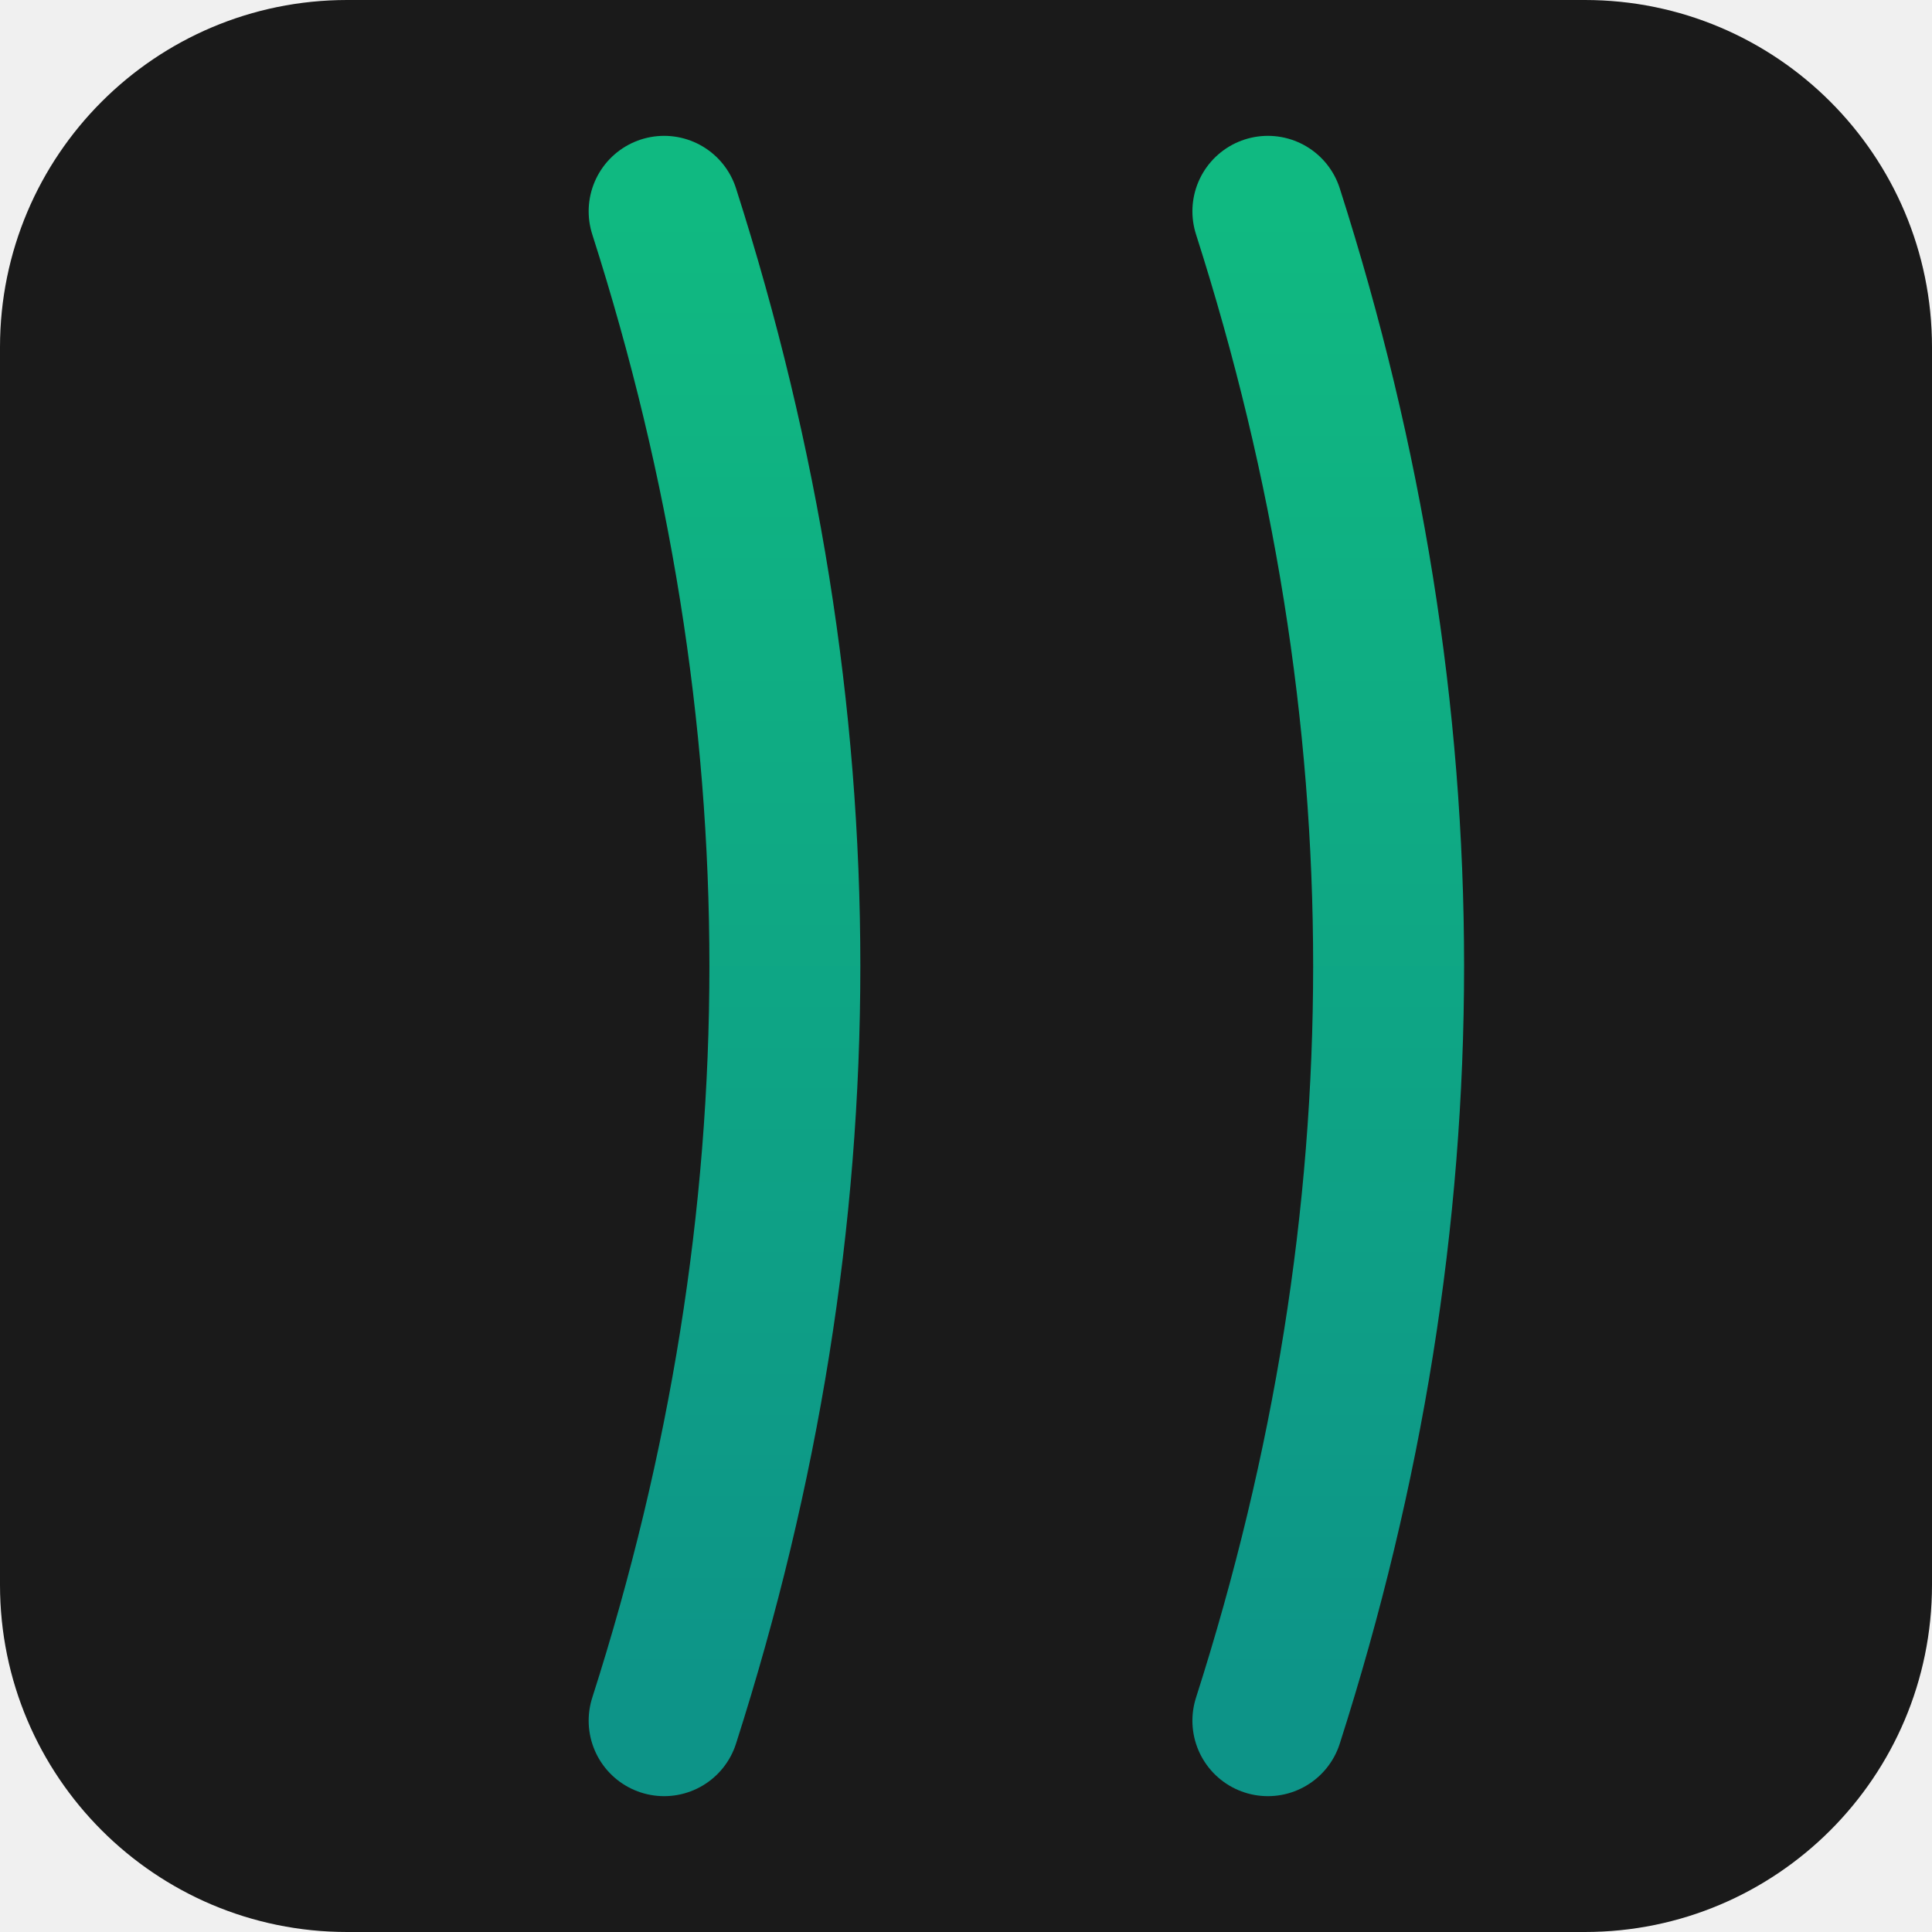
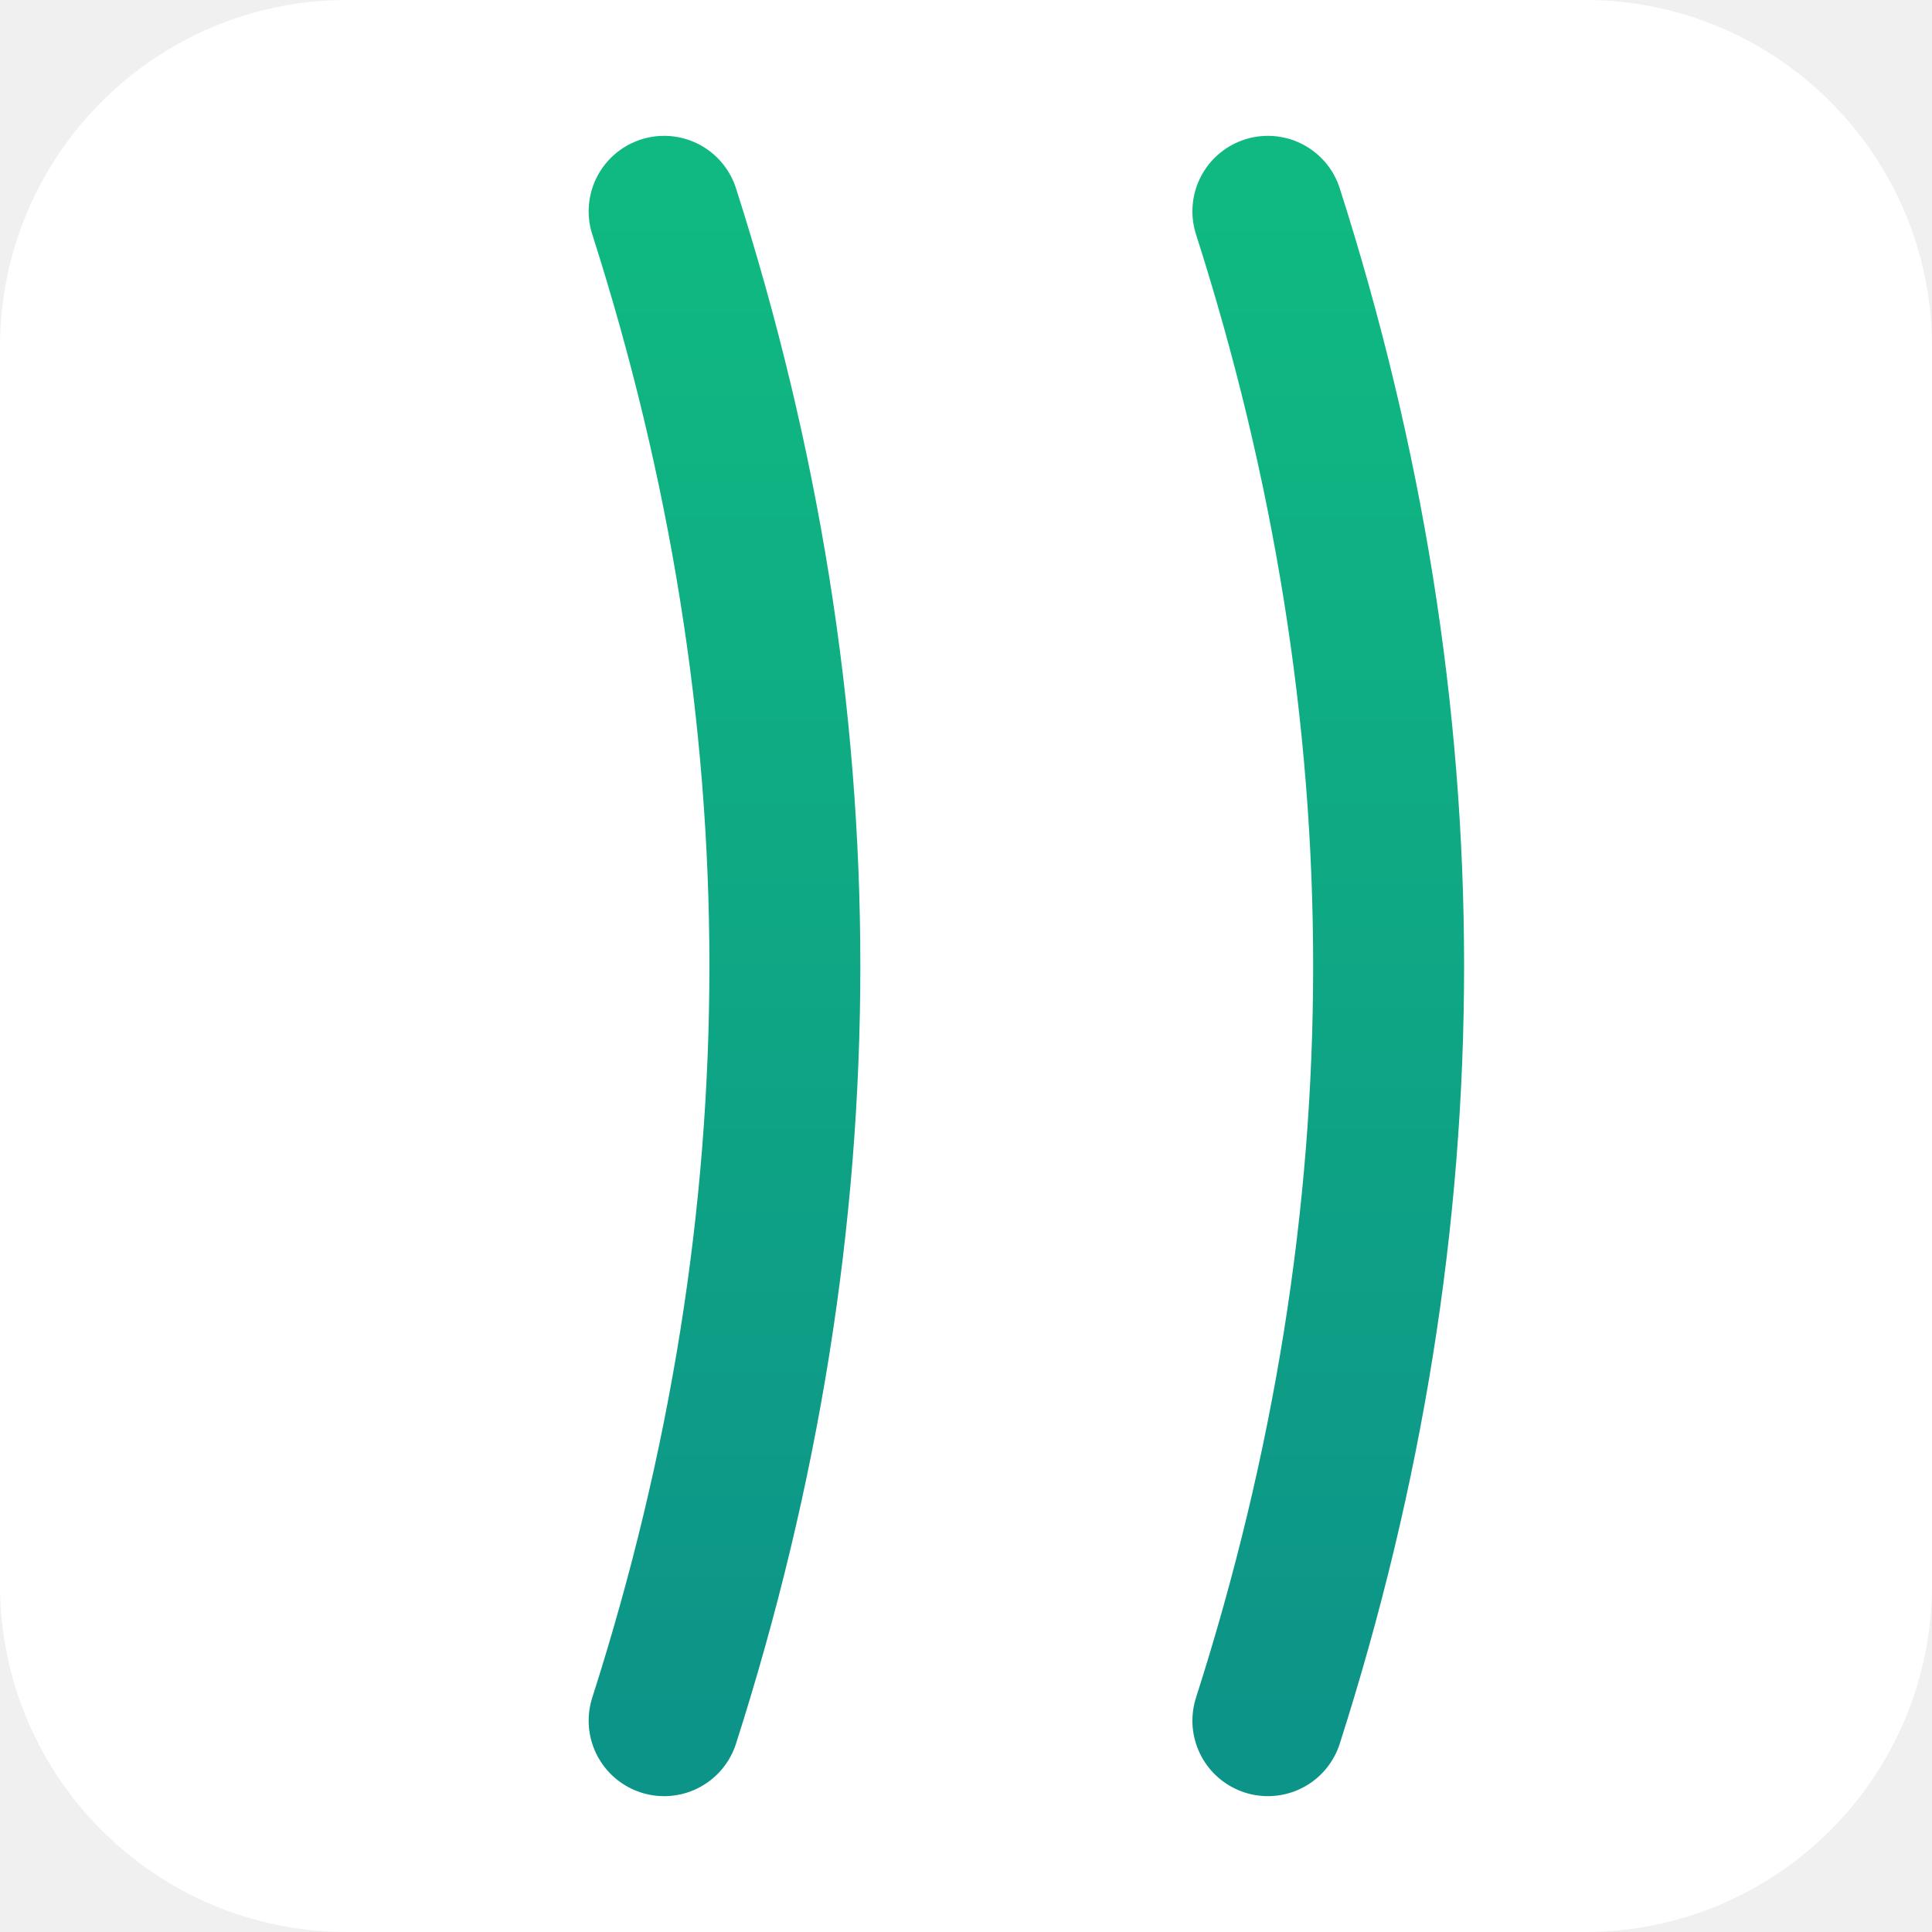
<svg xmlns="http://www.w3.org/2000/svg" viewBox="0 0 512 512">
-   <rect width="512" height="512" rx="92" fill="#1A1A1A" />
+   <rect width="512" height="512" rx="92" fill="#FFFFFF" />
  <path d="M176 56 Q240 256, 176 456" stroke="url(#ig)" stroke-width="40" stroke-linecap="round" fill="none" />
  <path d="M336 56 Q400 256, 336 456" stroke="url(#ig)" stroke-width="40" stroke-linecap="round" fill="none" />
  <defs>
    <linearGradient id="ig" x1="256" y1="56" x2="256" y2="456" gradientUnits="userSpaceOnUse">
      <stop offset="0%" stop-color="#10b981" />
      <stop offset="100%" stop-color="#0d9488" />
    </linearGradient>
  </defs>
</svg>
